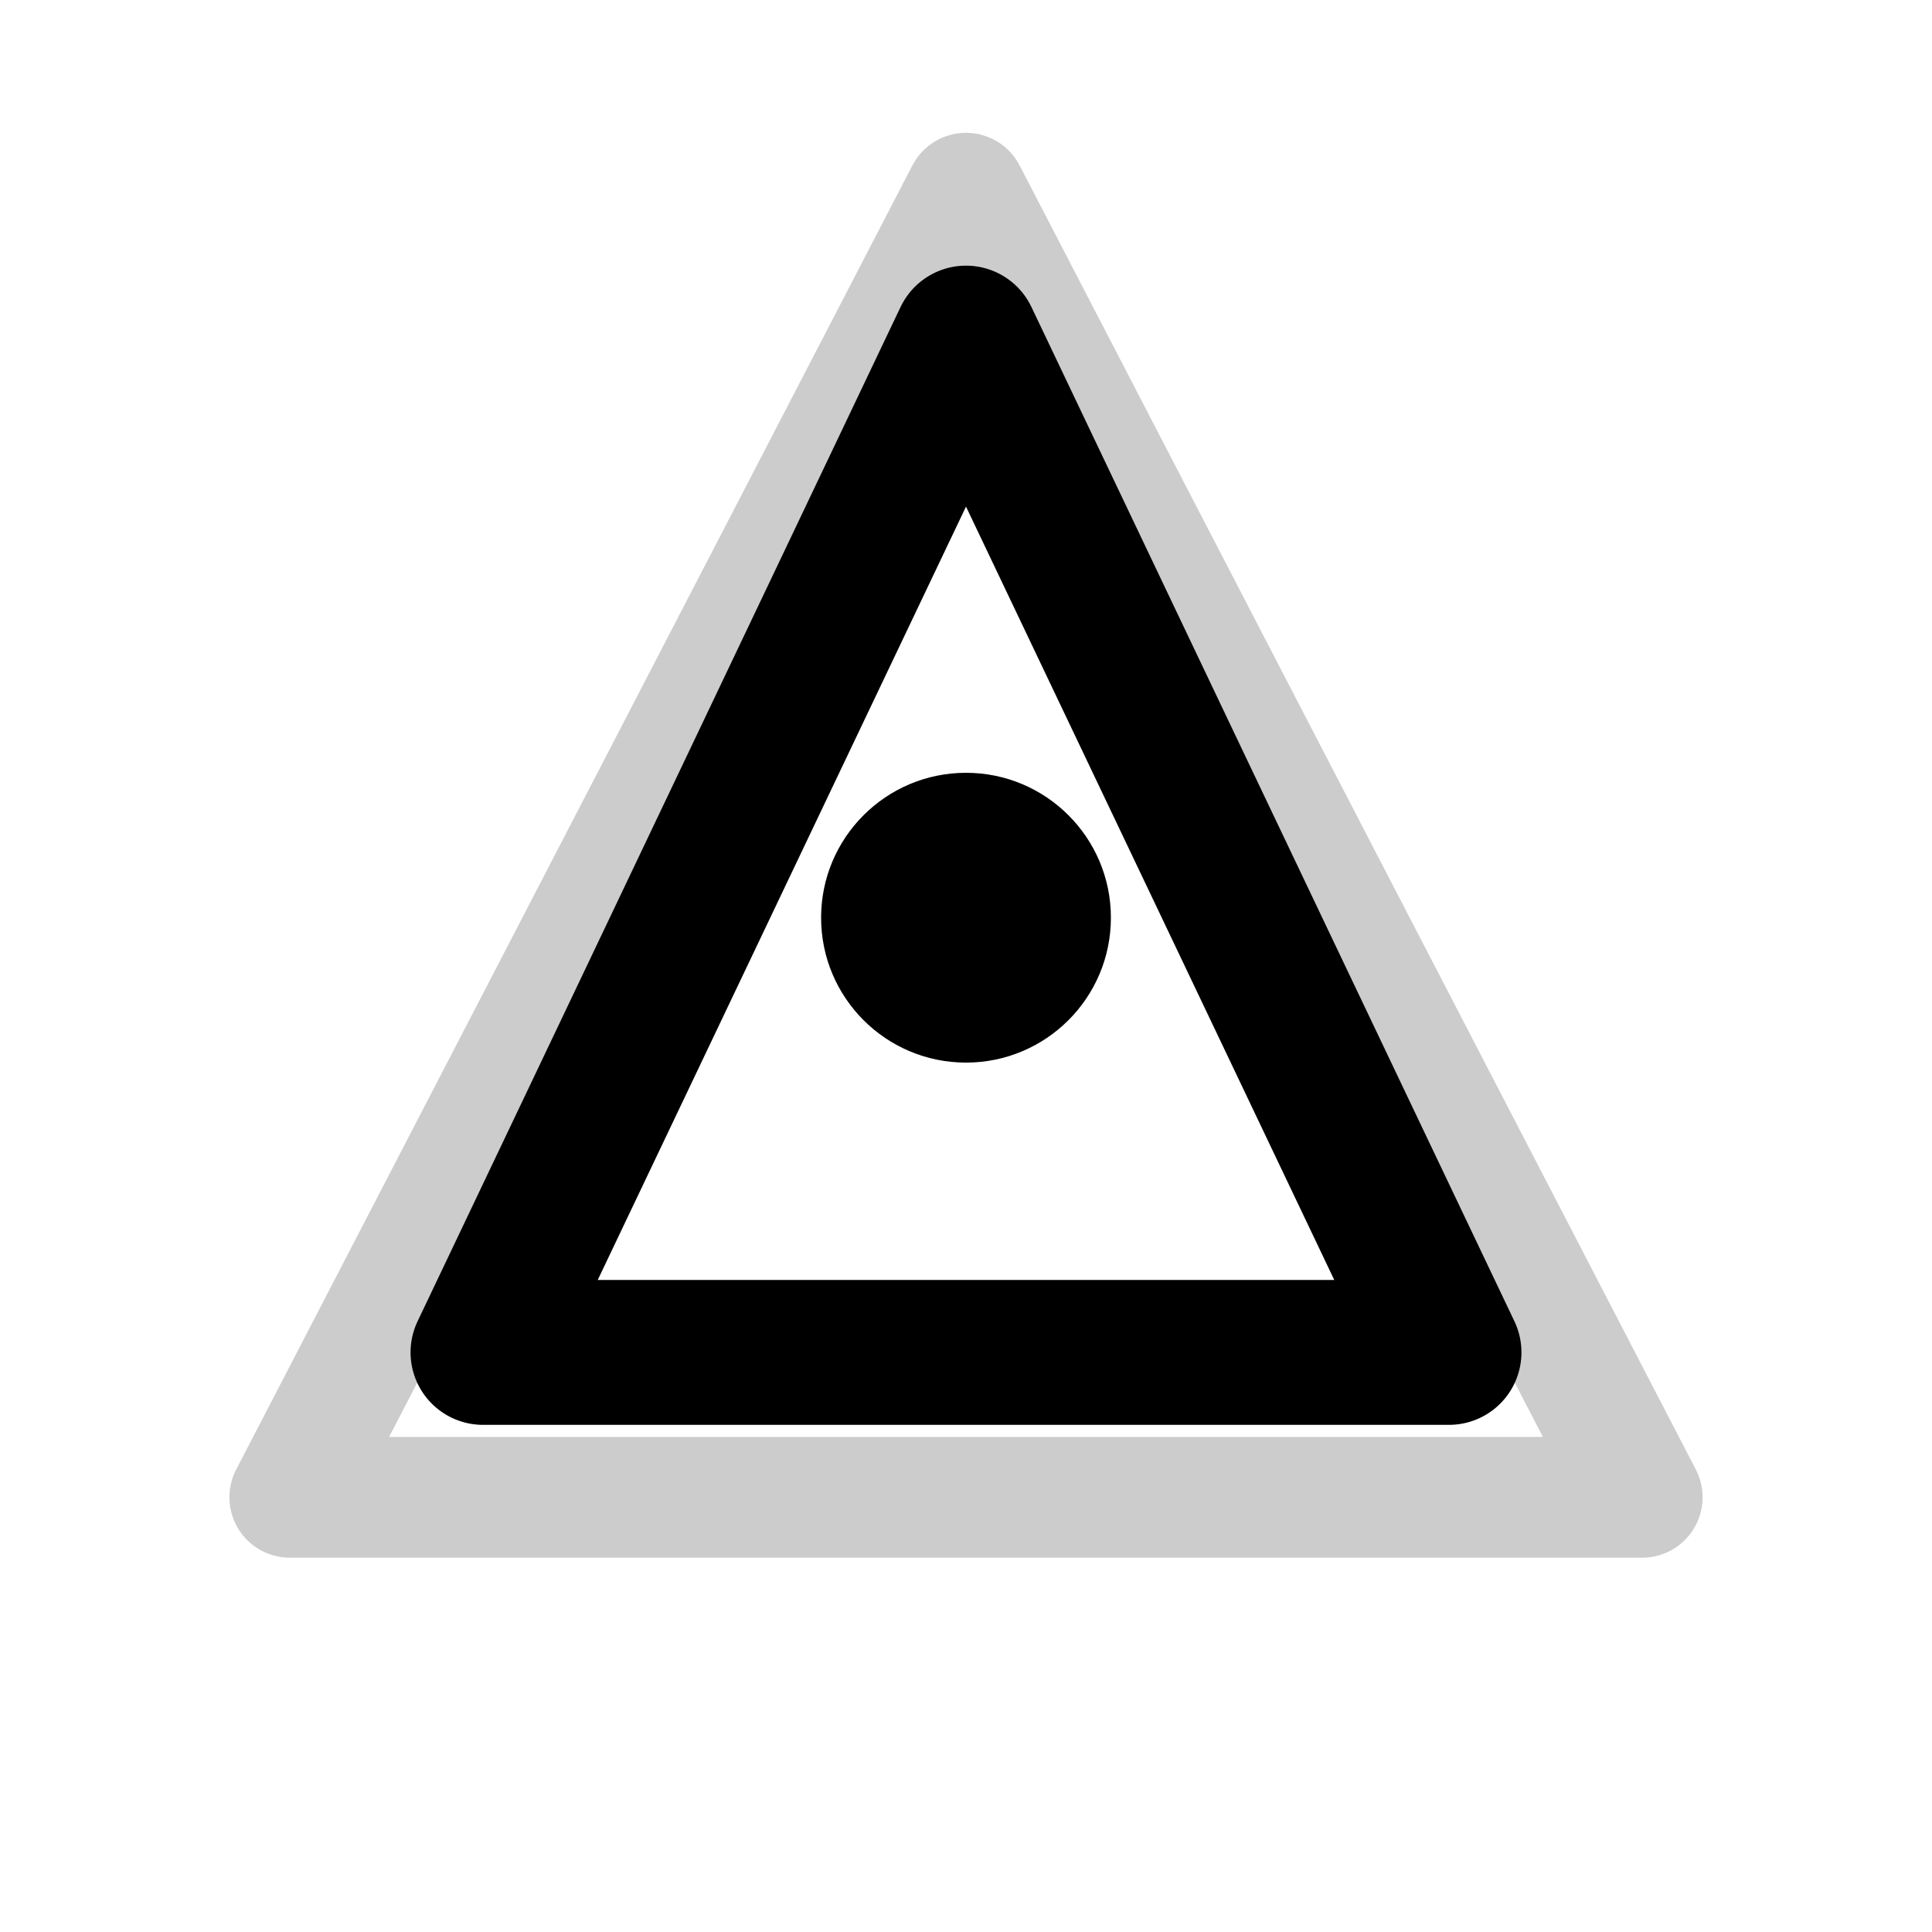
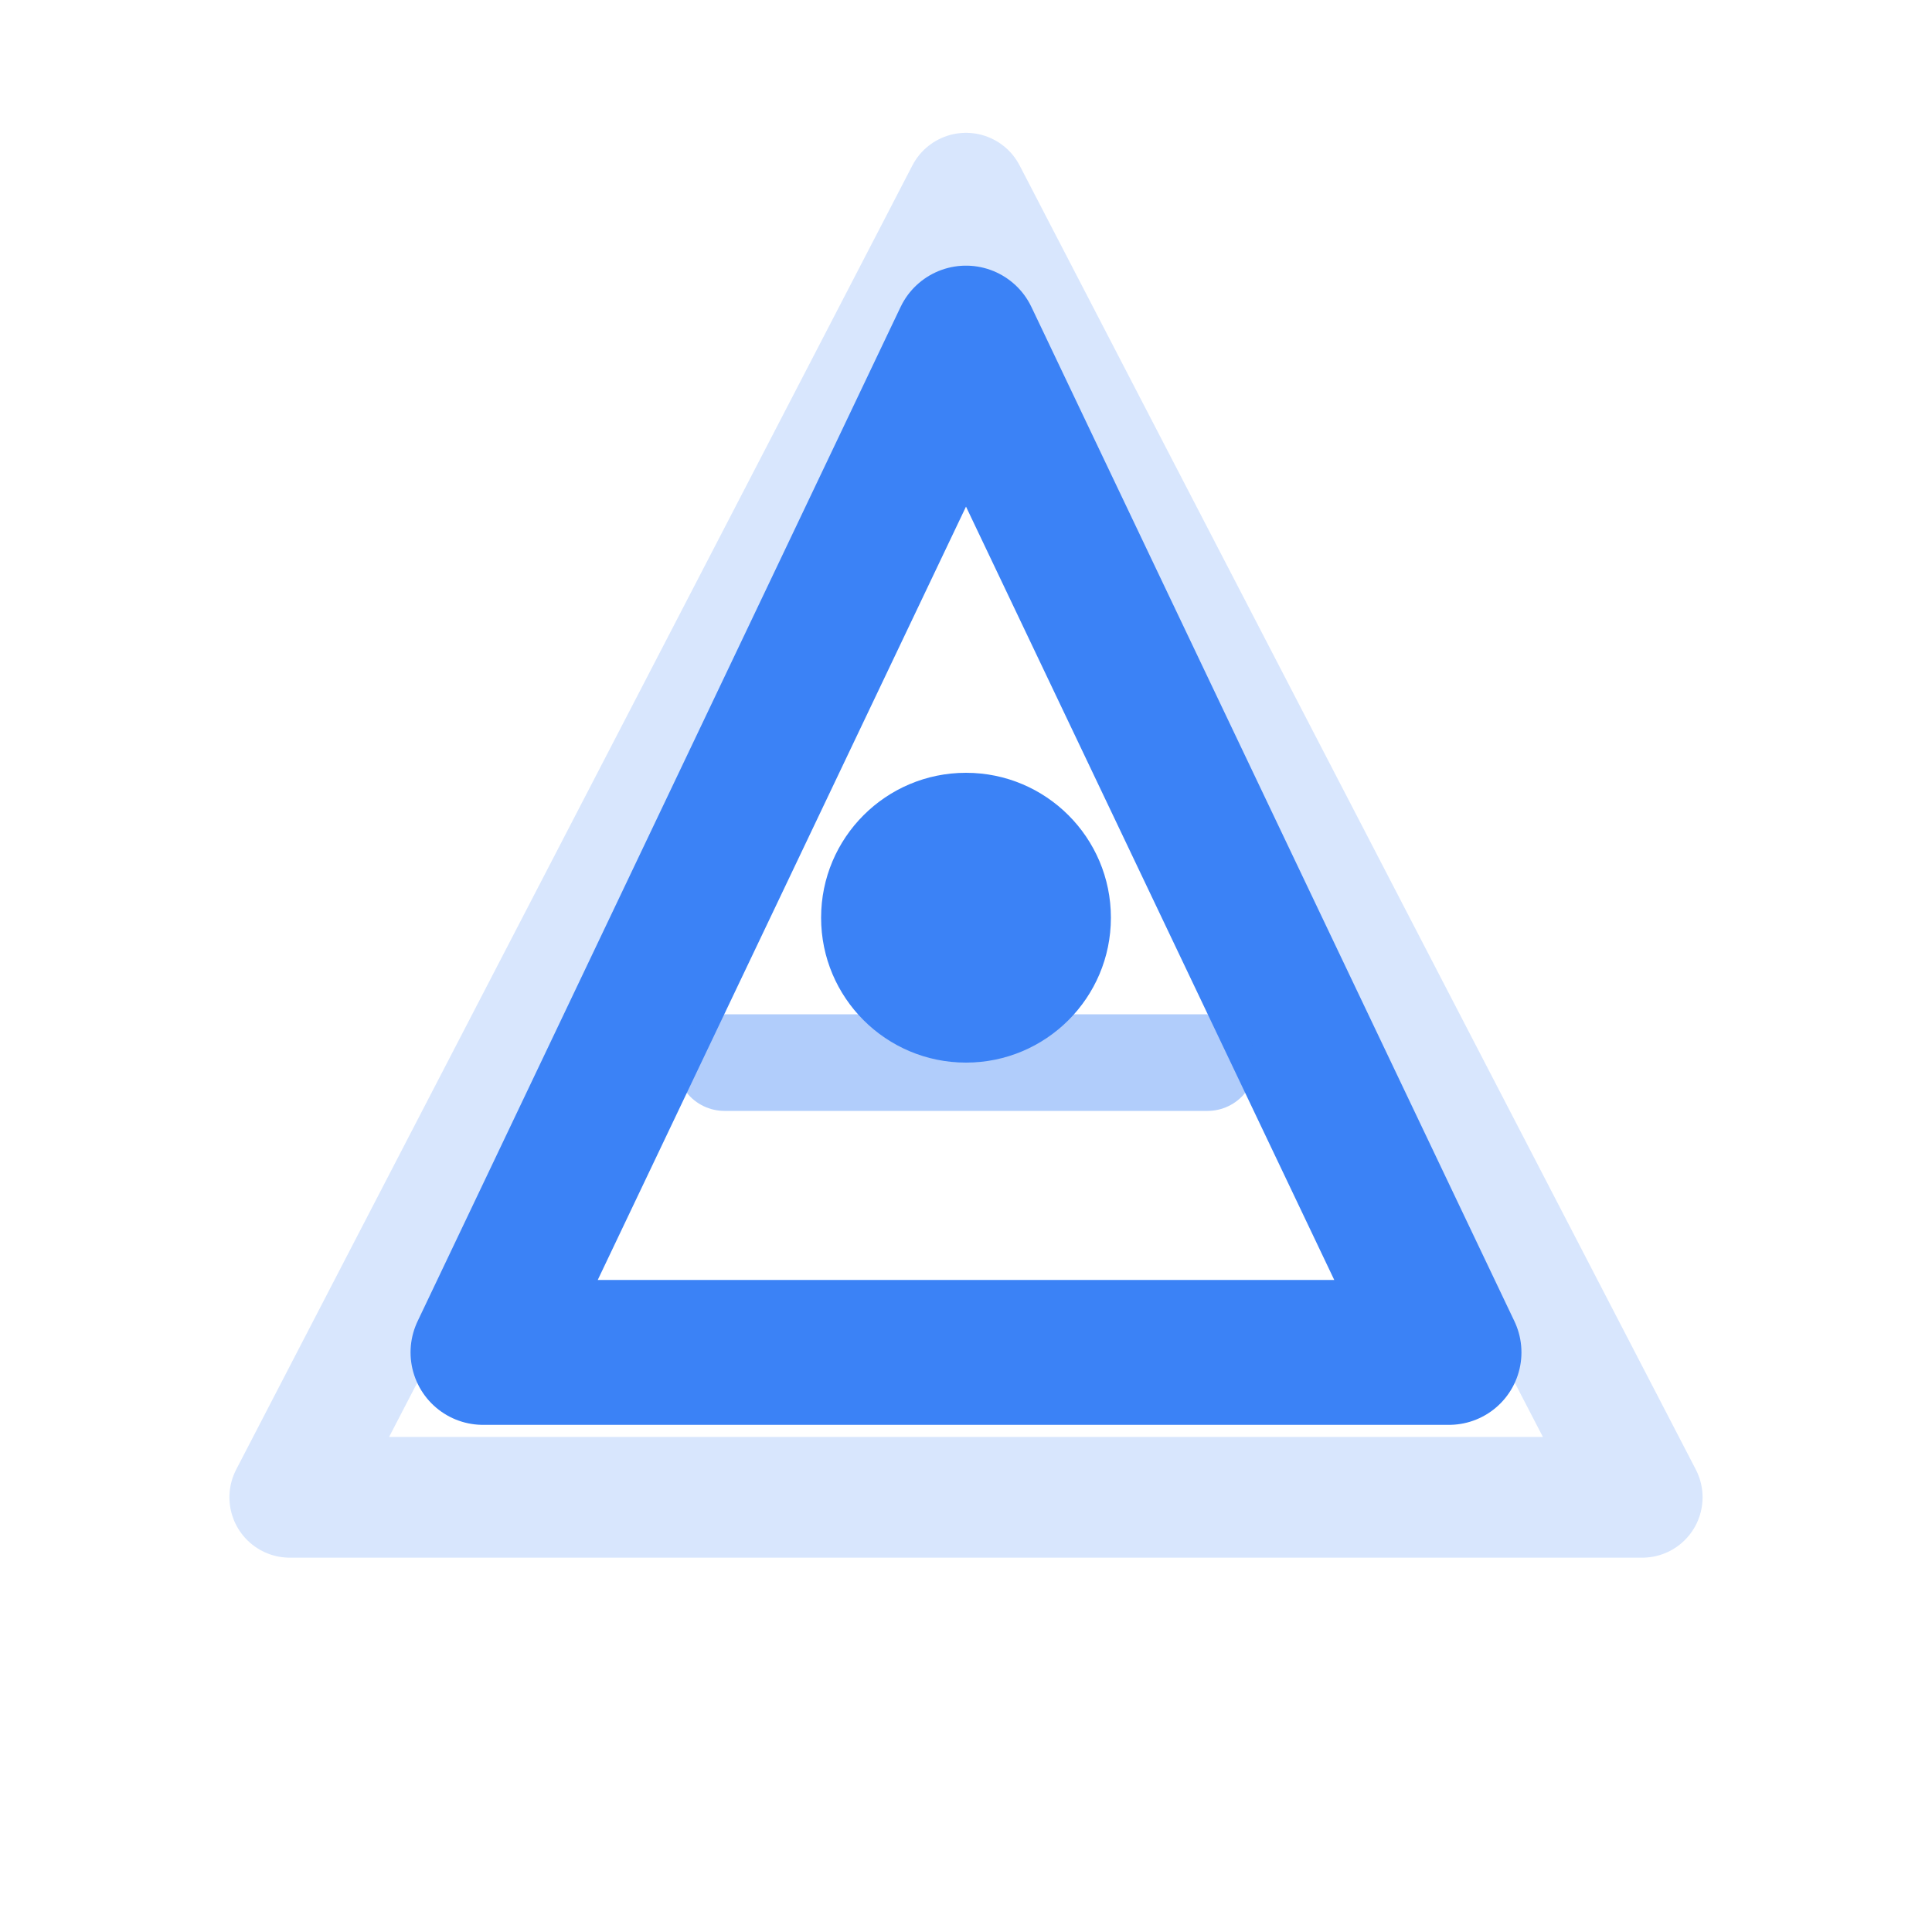
<svg xmlns="http://www.w3.org/2000/svg" viewBox="0 0 40 40" fill="none">
-   <defs>
-     <linearGradient id="logo-gradient" x1="0%" y1="0%" x2="100%" y2="100%">
-       <stop offset="0%" stopColor="#3b82f6" />
-       <stop offset="100%" stopColor="#60a5fa" />
-     </linearGradient>
-   </defs>
-   <path d="M20 4L34 31H6L20 4Z" stroke="url(#logo-gradient)" stroke-width="2.5" stroke-linejoin="round" opacity="0.2" />
-   <path d="M20 7L30 28H10L20 7Z" stroke="url(#logo-gradient)" stroke-width="3" stroke-linecap="round" stroke-linejoin="round" />
-   <circle cx="20" cy="19" r="3" fill="url(#logo-gradient)" />
-   <path d="M15 22H25" stroke="url(#logo-gradient)" stroke-width="2" stroke-linecap="round" opacity="0.4" />
+   <path d="M20 4L34 31H6L20 4Z" stroke="#3b82f6" stroke-width="2.5" stroke-linejoin="round" opacity="0.2" />
+   <path d="M20 7L30 28H10L20 7Z" stroke="#3b82f6" stroke-width="3" stroke-linecap="round" stroke-linejoin="round" />
+   <circle cx="20" cy="19" r="3" fill="#3b82f6" />
+   <path d="M15 22H25" stroke="#3b82f6" stroke-width="2" stroke-linecap="round" opacity="0.4" />
</svg>
